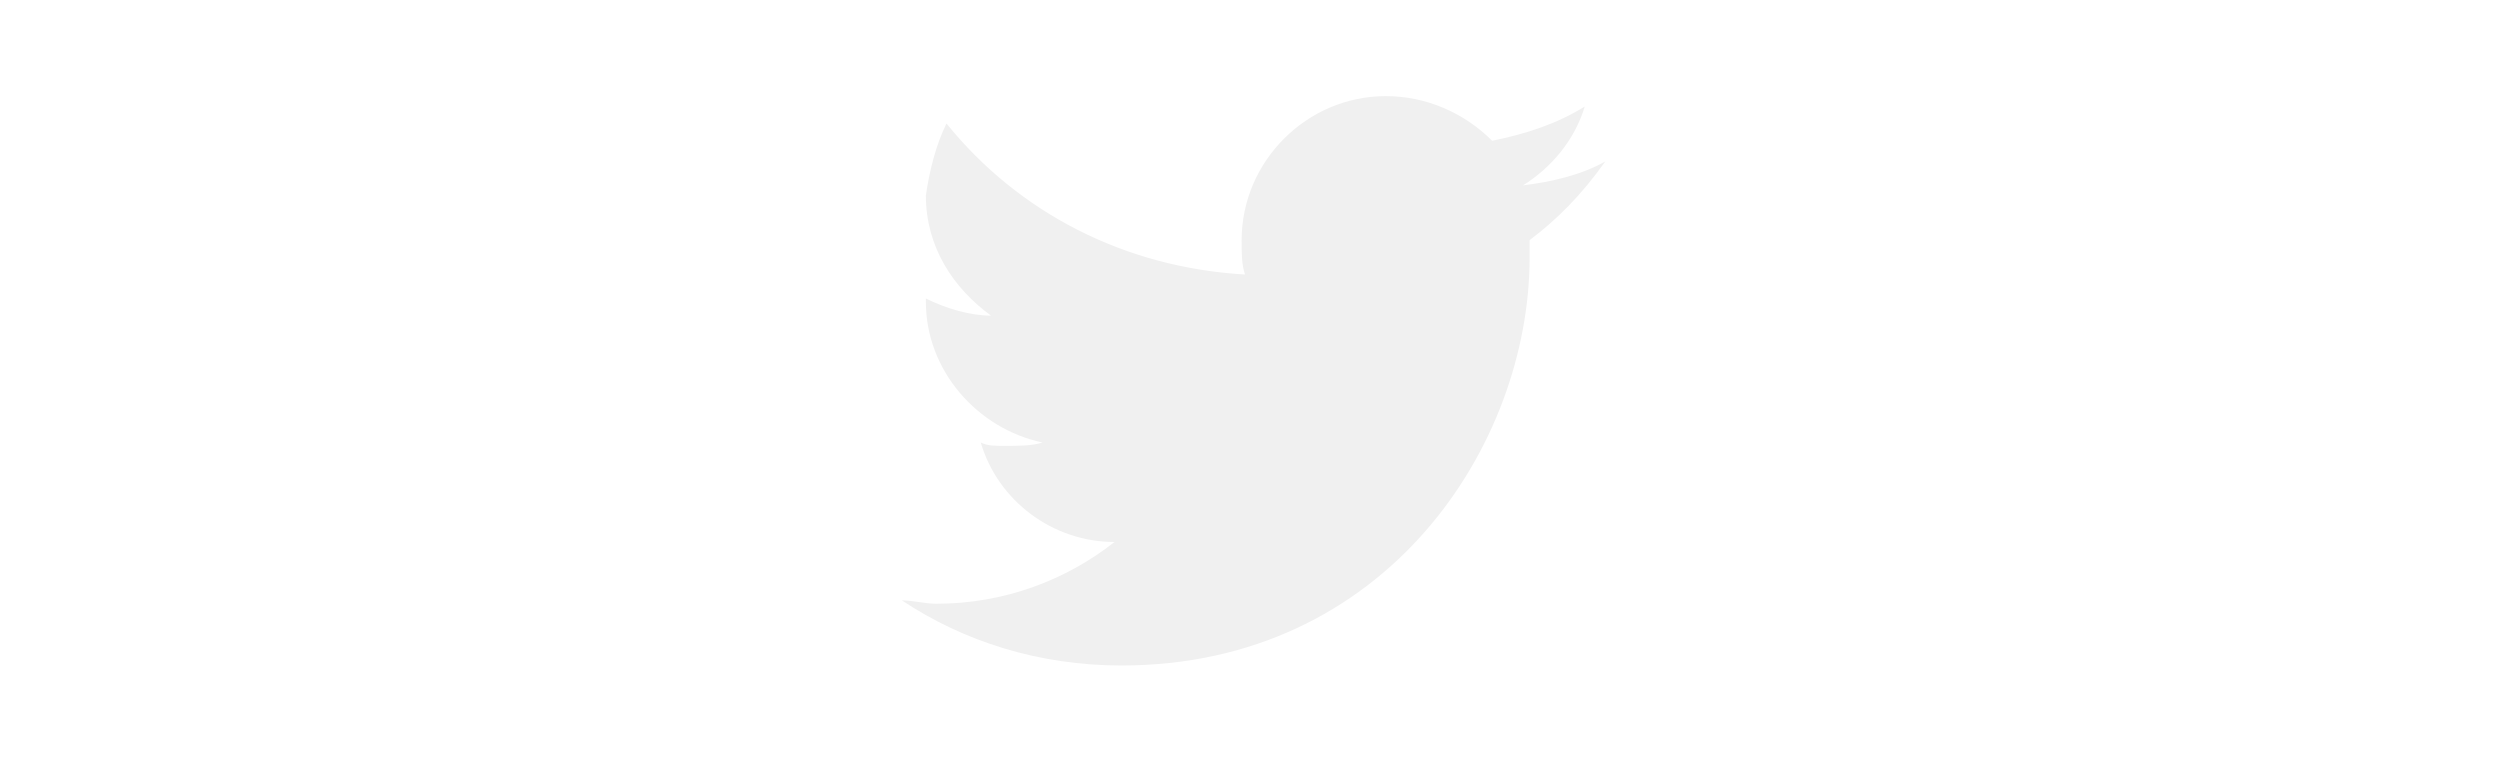
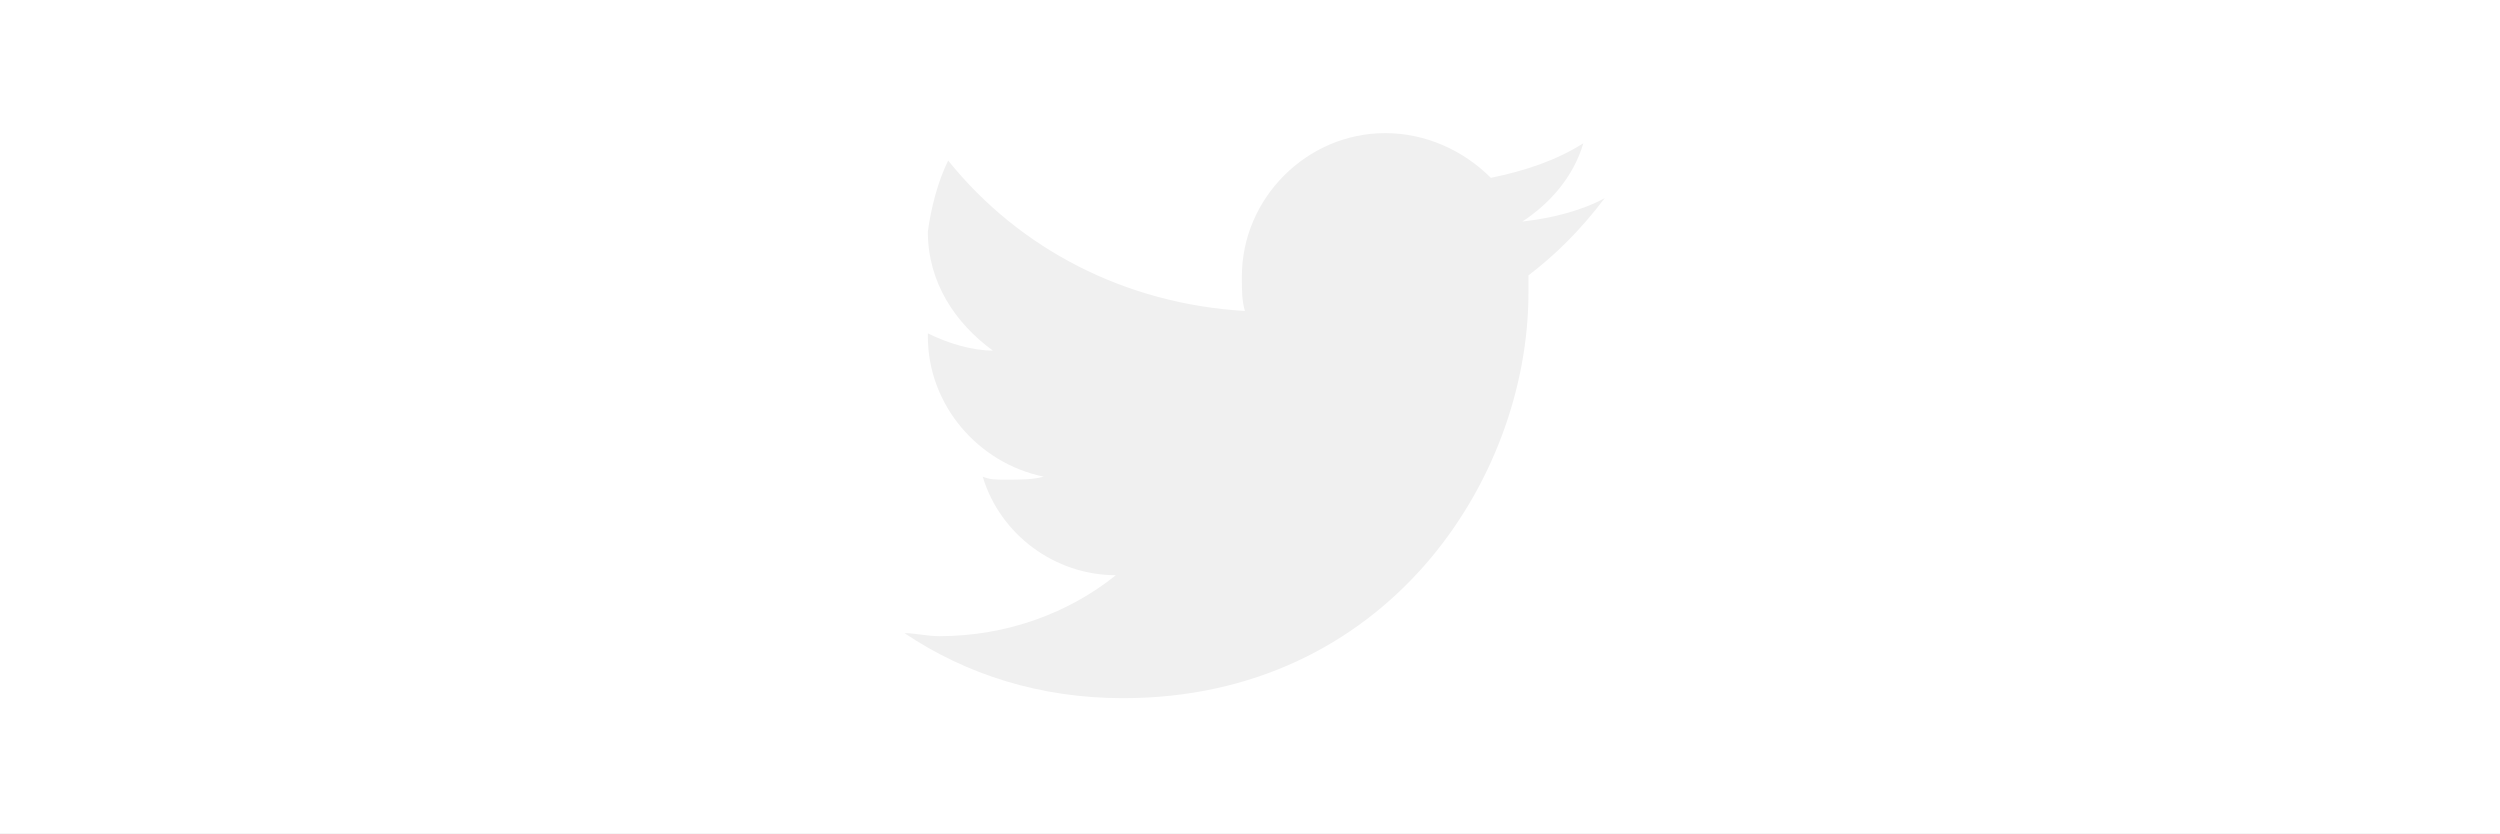
- <svg xmlns="http://www.w3.org/2000/svg" version="1.2" baseProfile="tiny" viewBox="-694 90 2000 612">
-   <path fill="#FFF" d="M-700 90v612h2012V90H-700zM529.7 282.1v13.7c0 150.9-115.3 326.6-326.6 326.6-65.9 0-126.2-19.2-175.6-52.1 8.2 0 19.2 2.7 27.4 2.7 54.9 0 104.3-19.2 142.7-49.4-49.4 0-93.3-32.9-107-79.6 5.5 2.7 11 2.7 19.2 2.7 11 0 22 0 30.2-2.7-52.1-11-93.3-57.6-93.3-112.5v-2.7c16.5 8.2 35.7 13.7 52.1 13.7-30.2-22-52.1-54.9-52.1-96.1 2.7-19.2 8.2-41.2 16.5-57.6 57.6 71.4 142.7 115.3 238.8 120.8-2.7-8.2-2.7-16.5-2.7-27.4 0-63.1 52.1-115.3 115.3-115.3 32.9 0 63.1 13.7 85.1 35.7 27.4-5.5 52.1-13.7 74.1-27.4-8.2 27.4-27.4 49.4-49.4 63.1 22-2.7 46.7-8.2 65.9-19.2-19.5 27.3-38.7 46.5-60.6 63z" />
+ <svg xmlns="http://www.w3.org/2000/svg" version="1.2" baseProfile="tiny" width="246" height="82" viewBox="-767 -2.2 246 82">
+   <path fill="#FFF" d="M-767-2.2v82h246v-82h-246zm150.4 27.1v1.7c0 18.5-14.1 39.9-39.9 39.9-8.1 0-15.4-2.3-21.5-6.4 1 0 2.3.3 3.4.3 6.7 0 12.8-2.3 17.4-6-6 0-11.4-4-13.1-9.7.7.3 1.3.3 2.3.3 1.3 0 2.7 0 3.7-.3-6.4-1.3-11.4-7-11.4-13.8v-.3c2 1 4.4 1.7 6.4 1.7-3.7-2.7-6.4-6.7-6.4-11.7.3-2.3 1-5 2-7 7 8.7 17.4 14.1 29.2 14.8-.3-1-.3-2-.3-3.4 0-7.7 6.4-14.1 14.1-14.1 4 0 7.7 1.7 10.4 4.4 3.4-.7 6.4-1.7 9.1-3.4-1 3.4-3.4 6-6 7.7 2.7-.3 5.7-1 8.1-2.3-2.5 3.3-4.9 5.6-7.5 7.6z" />
</svg>
